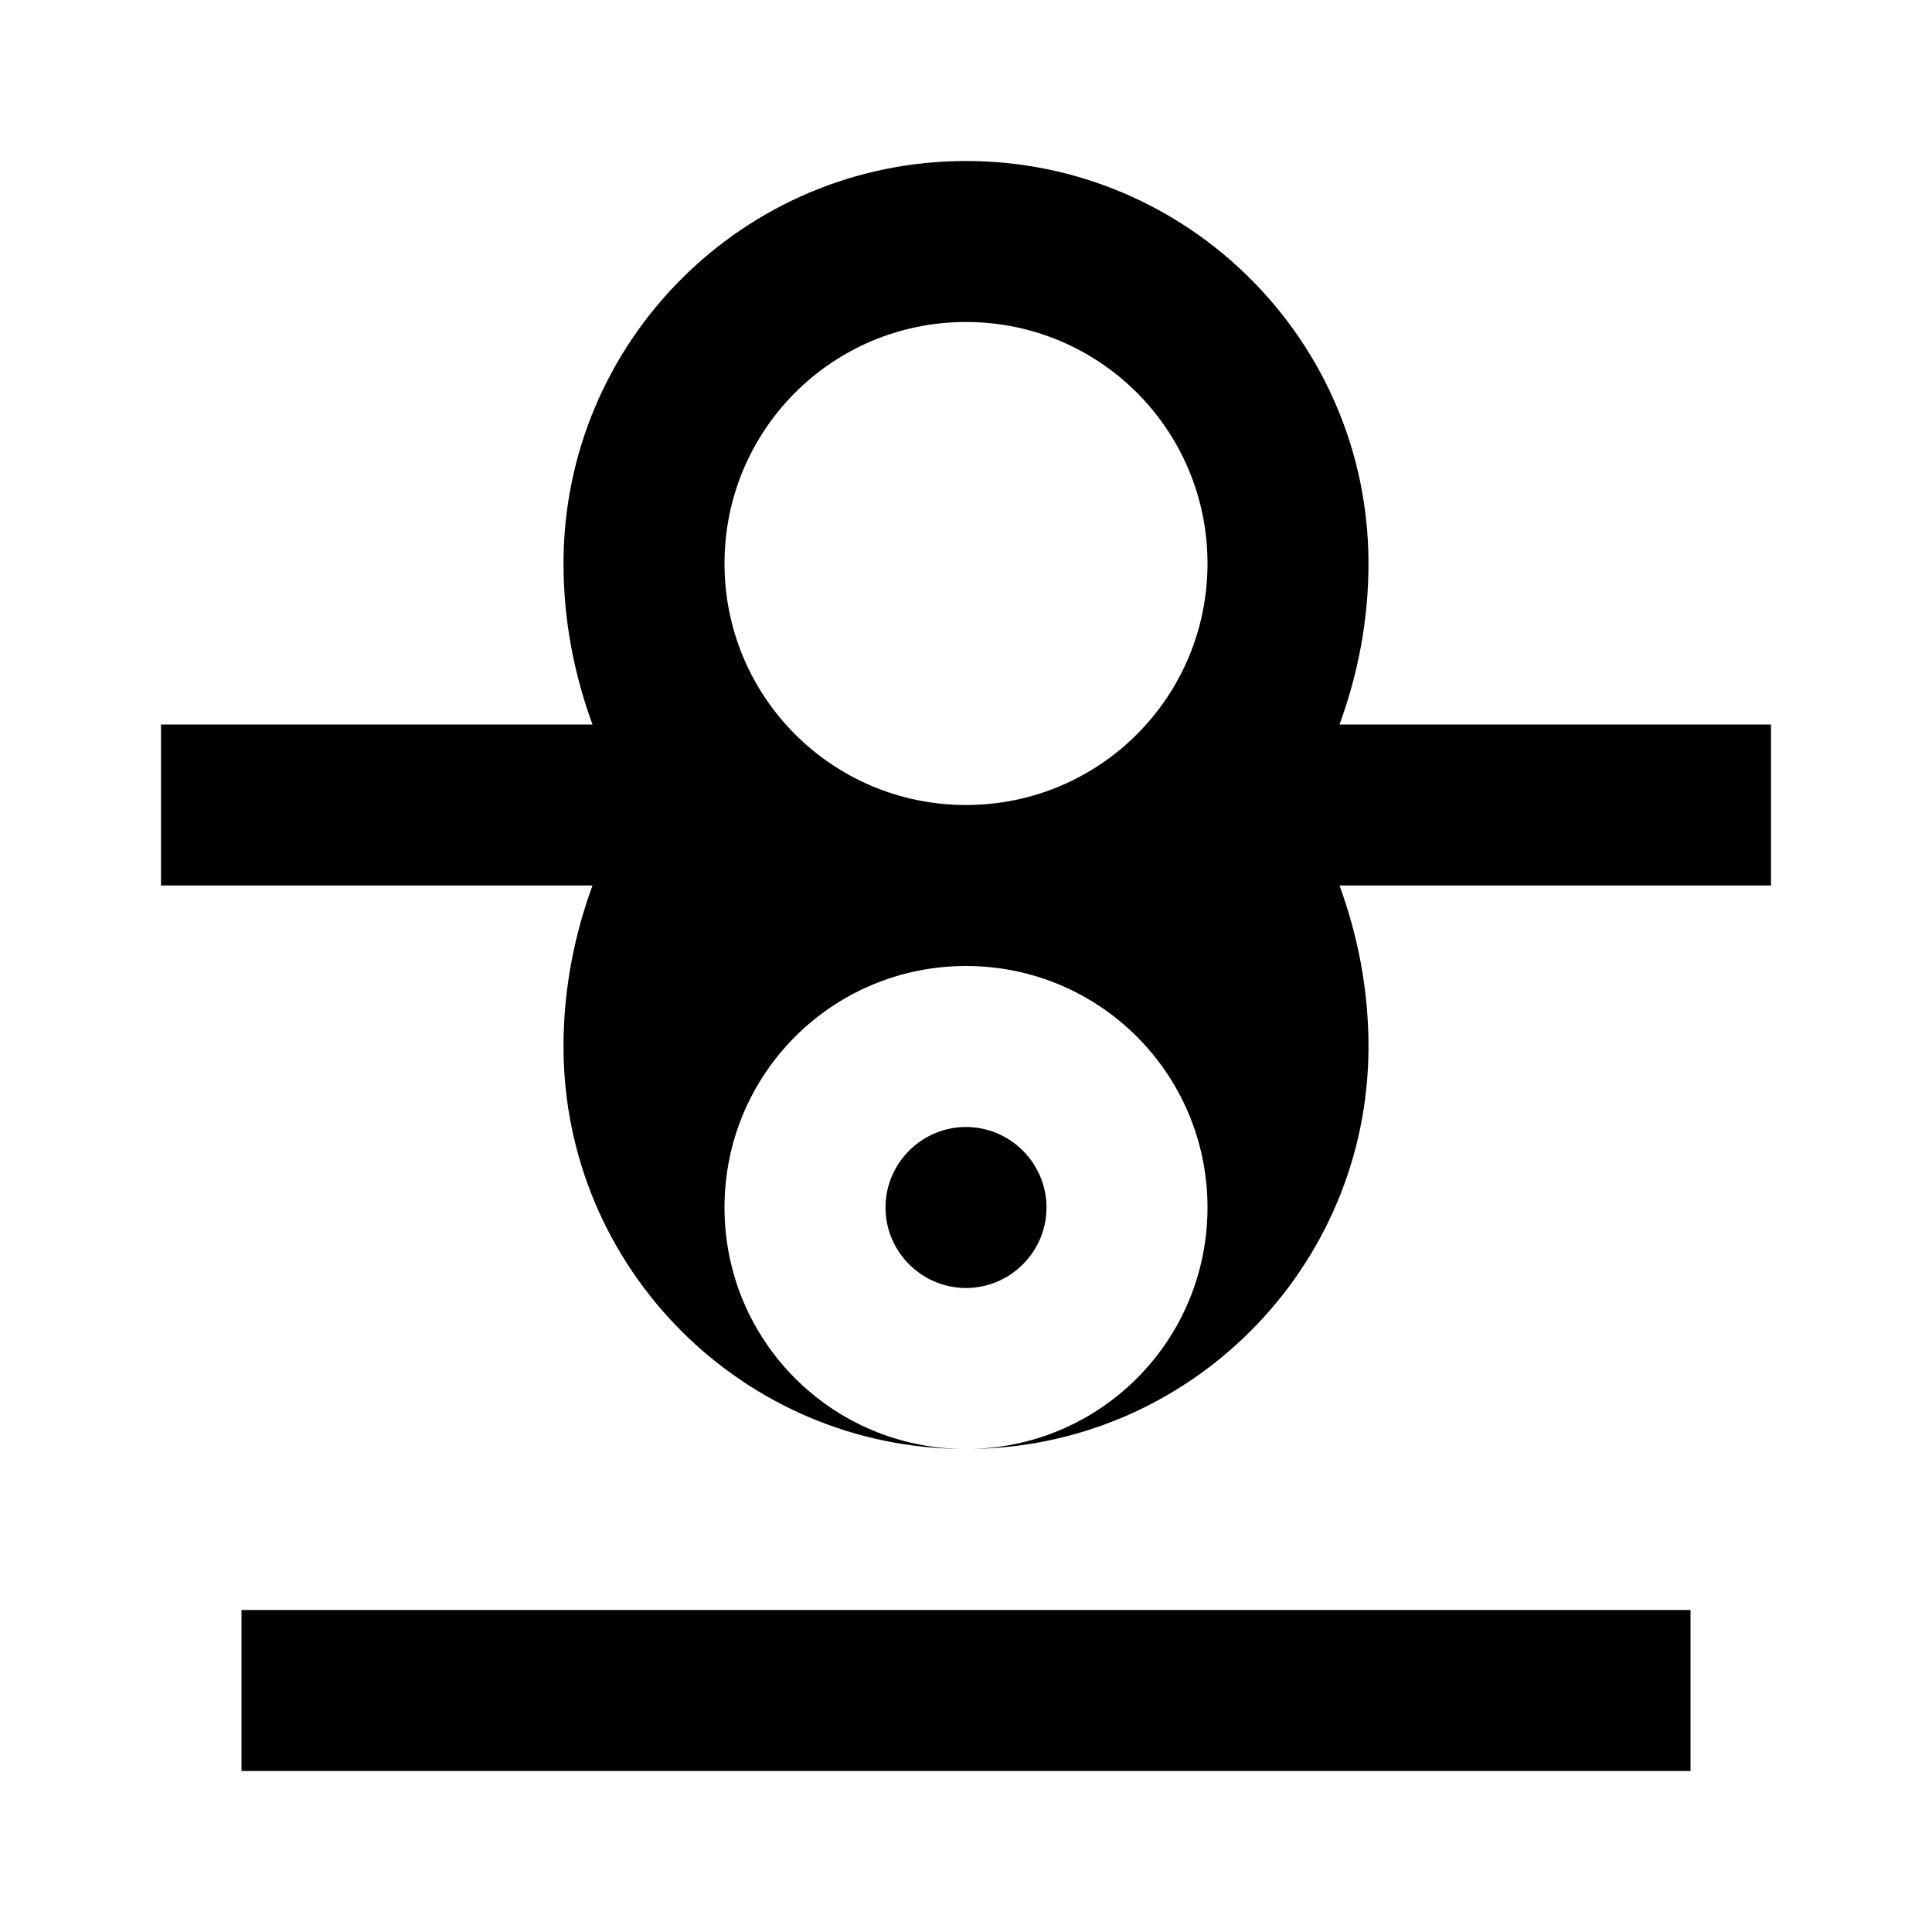
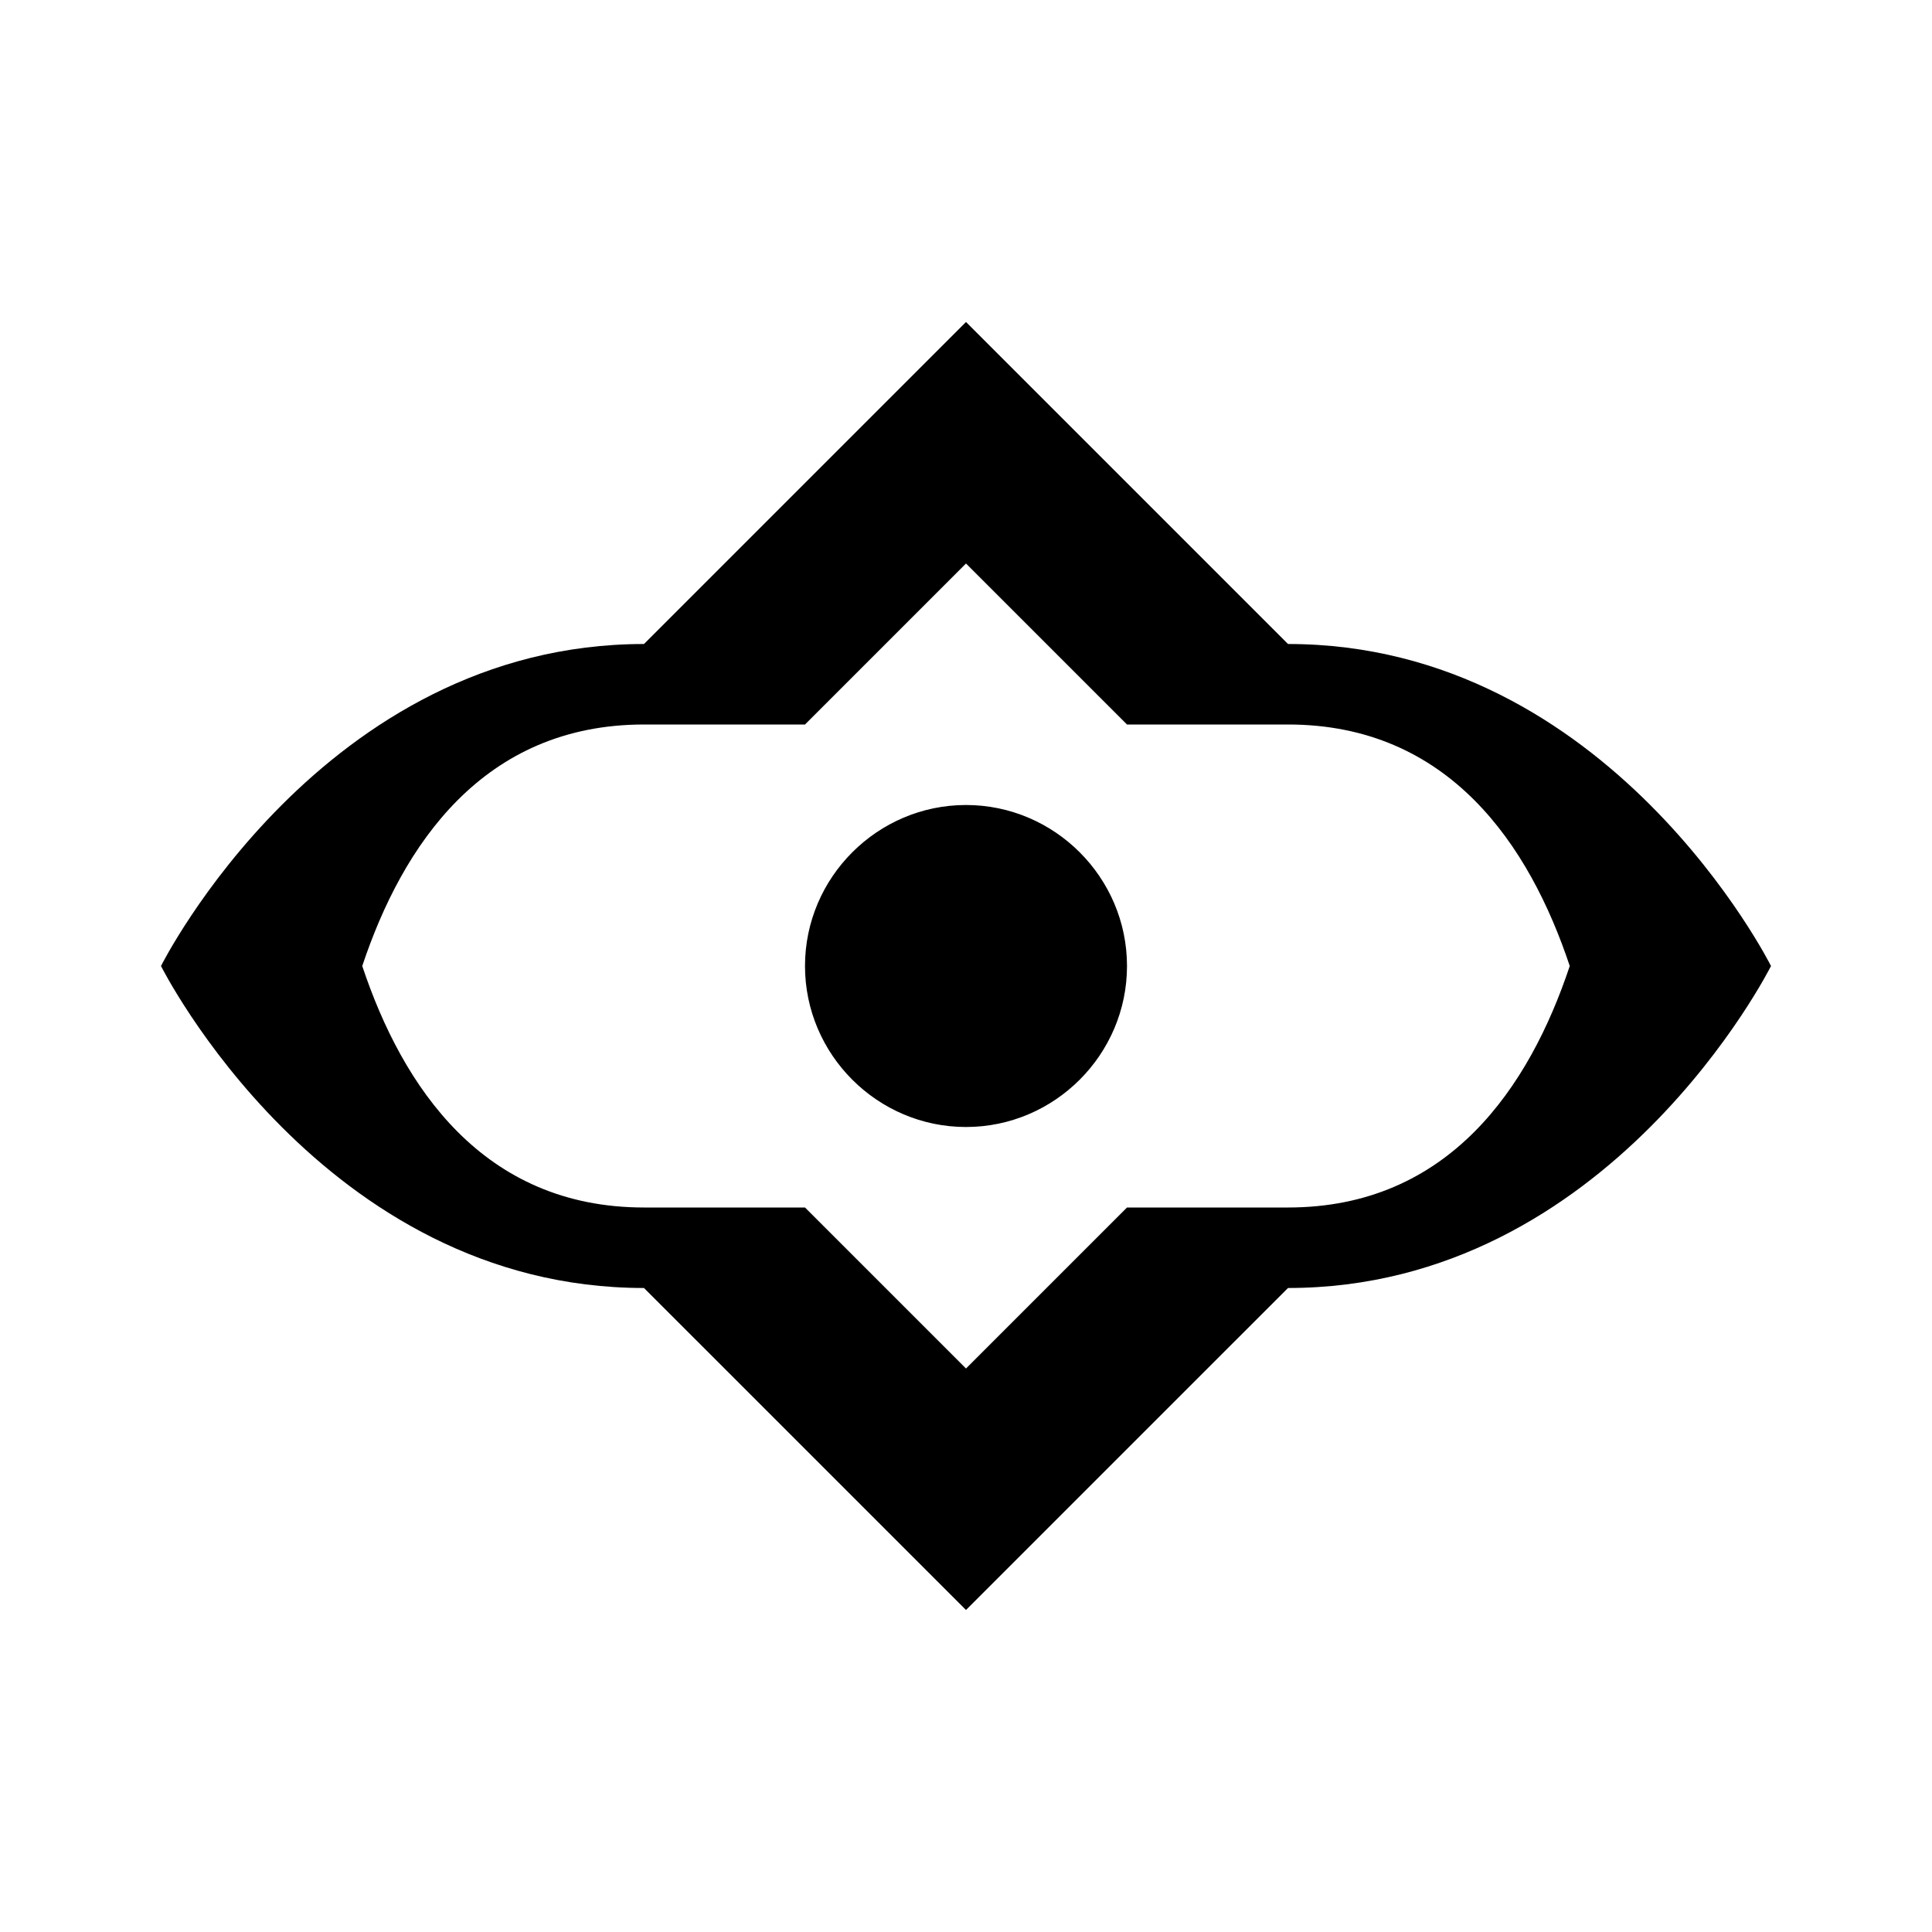
<svg xmlns="http://www.w3.org/2000/svg" width="24" height="24" viewBox="0 0 24 24" fill="none">
-   <path d="M12 2C9.24 2 7 4.24 7 7C7 7.7 7.13 8.37 7.36 9H2V11H7.36C7.13 11.63 7 12.3 7 13C7 15.76 9.24 18 12 18C14.76 18 17 15.76 17 13C17 12.3 16.87 11.63 16.64 11H22V9H16.64C16.87 8.37 17 7.7 17 7C17 4.24 14.76 2 12 2ZM12 4C13.66 4 15 5.34 15 7C15 8.66 13.66 10 12 10C10.34 10 9 8.66 9 7C9 5.34 10.34 4 12 4ZM12 12C13.66 12 15 13.34 15 15C15 16.66 13.66 18 12 18C10.34 18 9 16.66 9 15C9 13.34 10.34 12 12 12ZM12 14C11.45 14 11 14.45 11 15C11 15.55 11.45 16 12 16C12.55 16 13 15.55 13 15C13 14.45 12.55 14 12 14ZM3 20V22H21V20H3Z" fill="currentColor" />
+   <path d="M2 12C2 12 4 8 8 8L12 4L16 8C20 8 22 12 22 12C22 12 20 16 16 16L12 20L8 16C4 16 2 12 2 12ZM12 7L10 9H8C6 9 5 10.5 4.5 12C5 13.5 6 15 8 15H10L12 17L14 15H16C18 15 19 13.5 19.5 12C19 10.5 18 9 16 9H14L12 7ZM12 10C13.1 10 14 10.9 14 12C14 13.1 13.1 14 12 14C10.9 14 10 13.1 10 12C10 10.9 10.9 10 12 10Z" fill="currentColor" />
</svg>
